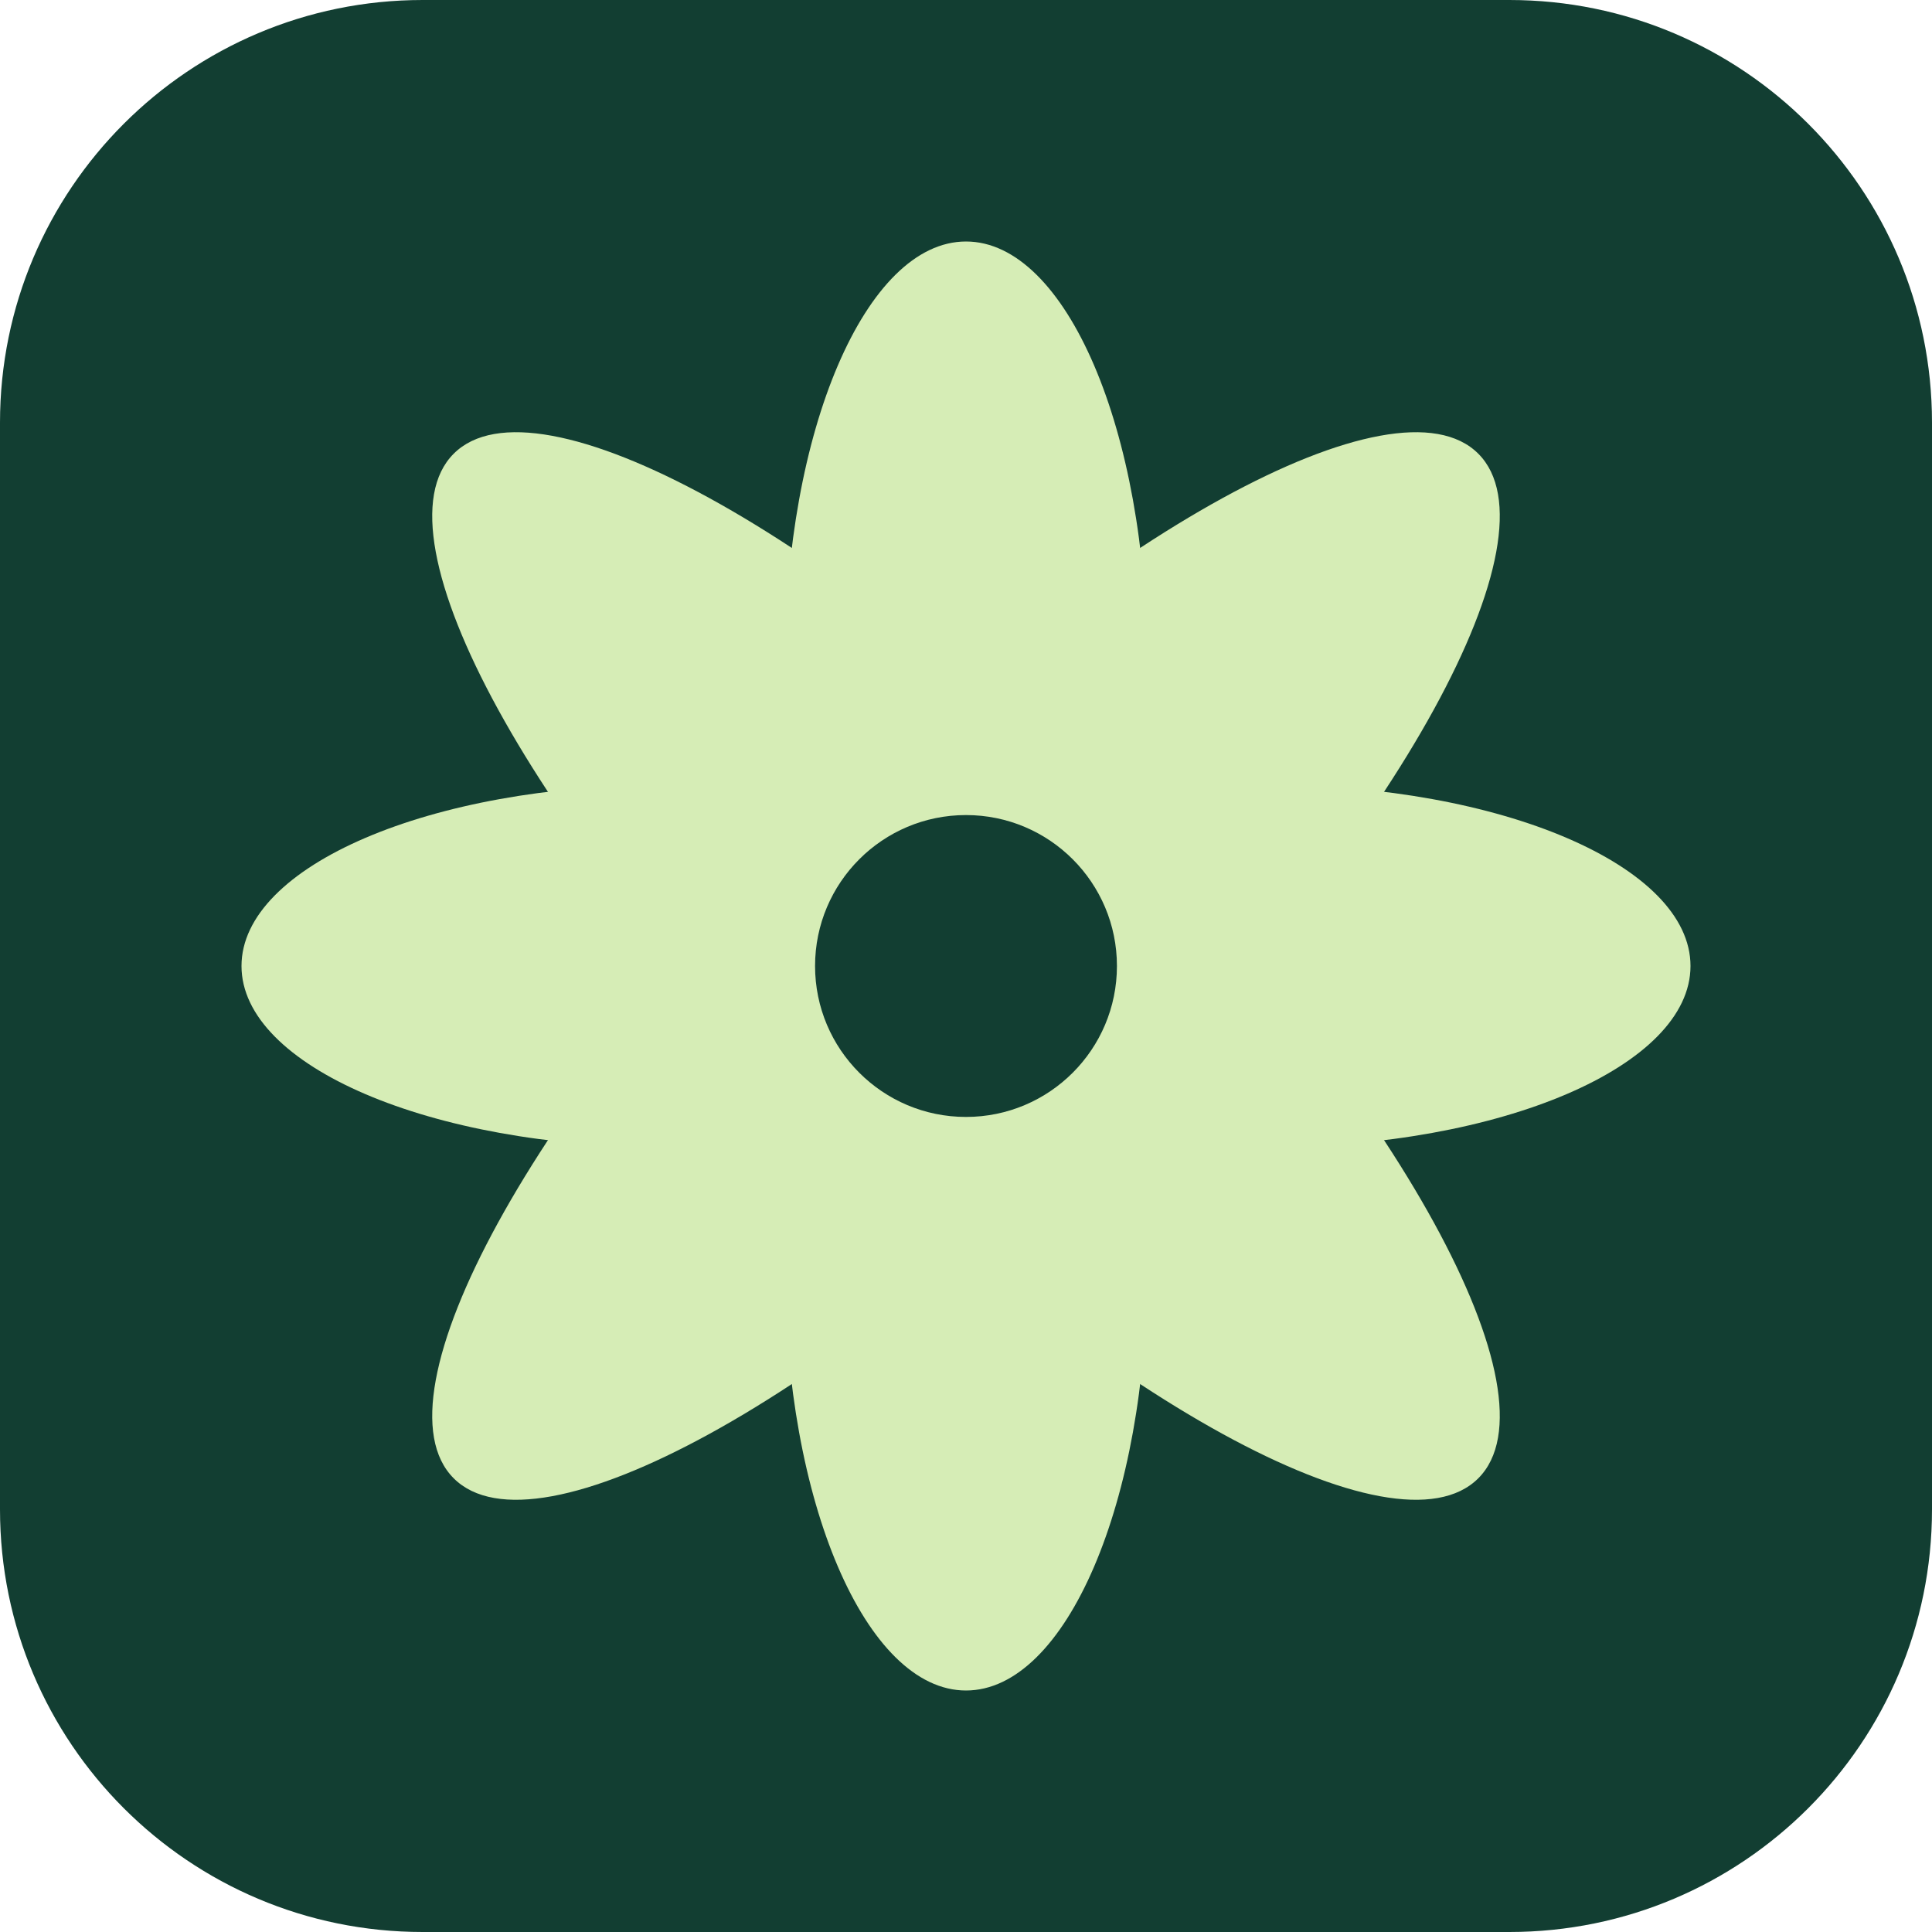
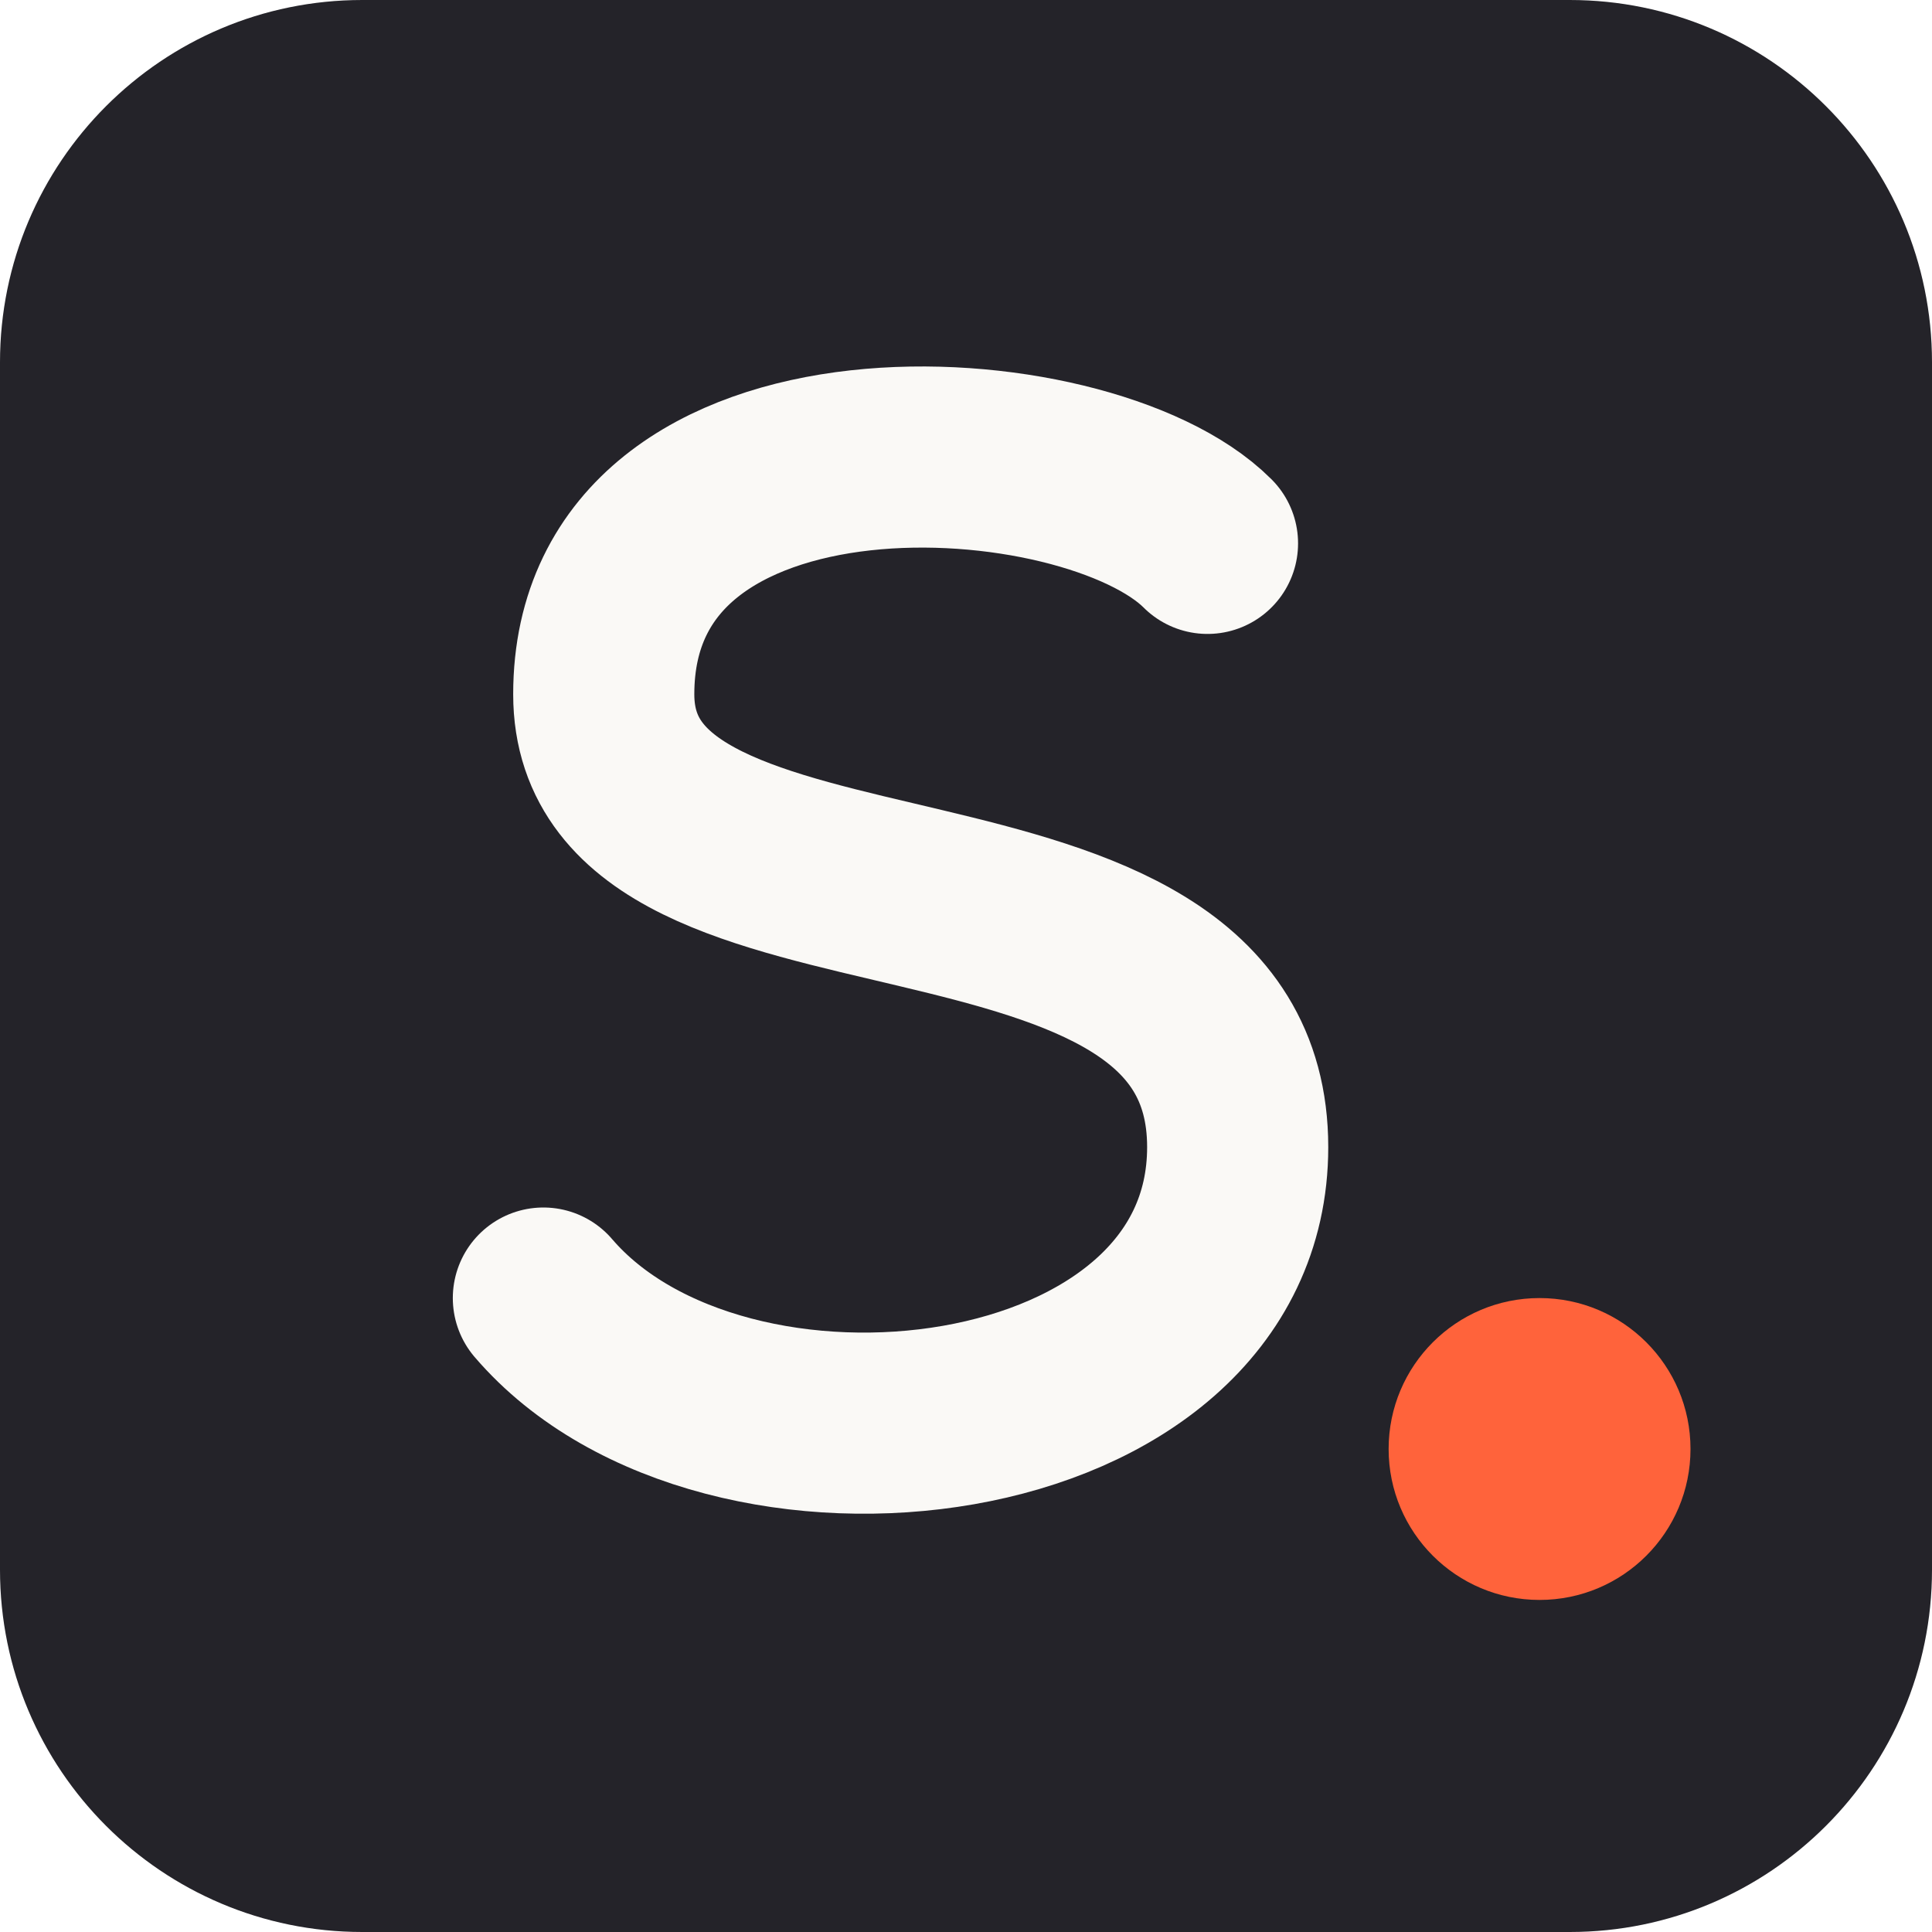
<svg xmlns="http://www.w3.org/2000/svg" viewBox="0 0 64 64">
-   <rect width="64" height="64" rx="14" fill="#123e32" />
-   <g fill="#d6edb6">
-     <ellipse cx="32" cy="22" rx="6" ry="14" />
-     <ellipse cx="32" cy="42" rx="6" ry="14" />
-     <ellipse cx="22" cy="32" rx="14" ry="6" />
-     <ellipse cx="42" cy="32" rx="14" ry="6" />
-     <ellipse cx="32" cy="32" rx="7" ry="24" transform="rotate(45 32 32)" />
-     <ellipse cx="32" cy="32" rx="7" ry="24" transform="rotate(-45 32 32)" />
-   </g>
-   <circle cx="32" cy="32" r="5" fill="#123e32" />
+   <rect width="64" height="64" rx="12" fill="#242329" />
+   <path d="M40 18c-4-4-20-5-20 5 0 9 21 4 21 15 0 10-17 12-23 5" fill="none" stroke="#faf9f6" stroke-width="6" stroke-linecap="round" />
+   <circle cx="51" cy="48" r="5" fill="#ff633b" />
</svg>
